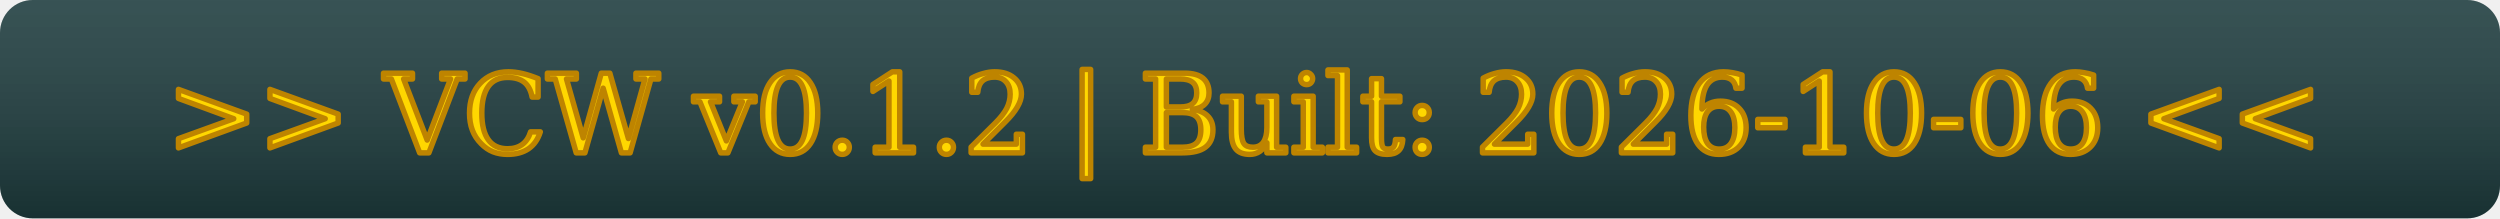
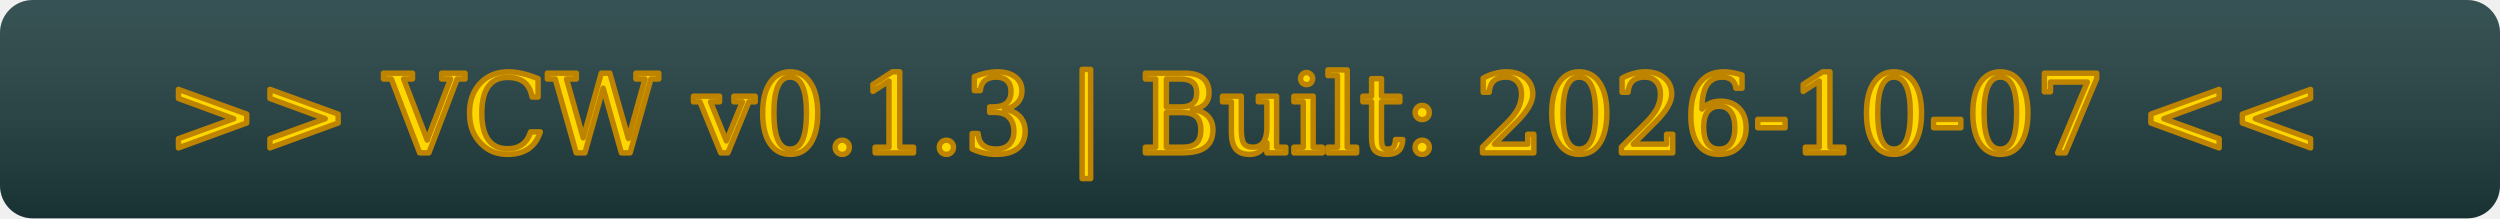
- <svg xmlns="http://www.w3.org/2000/svg" width="229" height="20" role="img" aria-label="VCW v0.1.2 | Built: 2026-10-06" version="1.1">
+ <svg xmlns="http://www.w3.org/2000/svg" width="229" height="20" role="img" aria-label="VCW v0.1.3 | Built: 2026-10-07" version="1.1">
  <defs>
    <linearGradient id="sheen" x1="0" y1="0" x2="0" y2="20" gradientUnits="userSpaceOnUse">
      <stop offset="0" stop-color="#ffffff" stop-opacity=".12" />
      <stop offset="1" stop-color="#000000" stop-opacity=".18" />
    </linearGradient>
    <clipPath id="rounded">
      <rect width="229" height="20" rx="3" fill="#ffffff" />
    </clipPath>
  </defs>
  <g clip-path="url(#rounded)">
    <rect width="229" height="20" fill="#1d3b3d" />
    <rect width="229" height="20" fill="url(#sheen)" />
-     <text x="114" y="14" xml:space="preserve" style="font-size:10px;font-family:'DejaVu Serif',serif;text-anchor:middle;fill:#ffd700;stroke:#be8400;stroke-width:0.5;stroke-linejoin:round">&gt;&gt; VCW v0.1.2 | Built: 2026-10-06 &lt;&lt;</text>
+     <text x="114" y="14" xml:space="preserve" style="font-size:10px;font-family:'DejaVu Serif',serif;text-anchor:middle;fill:#ffd700;stroke:#be8400;stroke-width:0.5;stroke-linejoin:round">&gt;&gt; VCW v0.1.3 | Built: 2026-10-07 &lt;&lt;</text>
  </g>
</svg>
